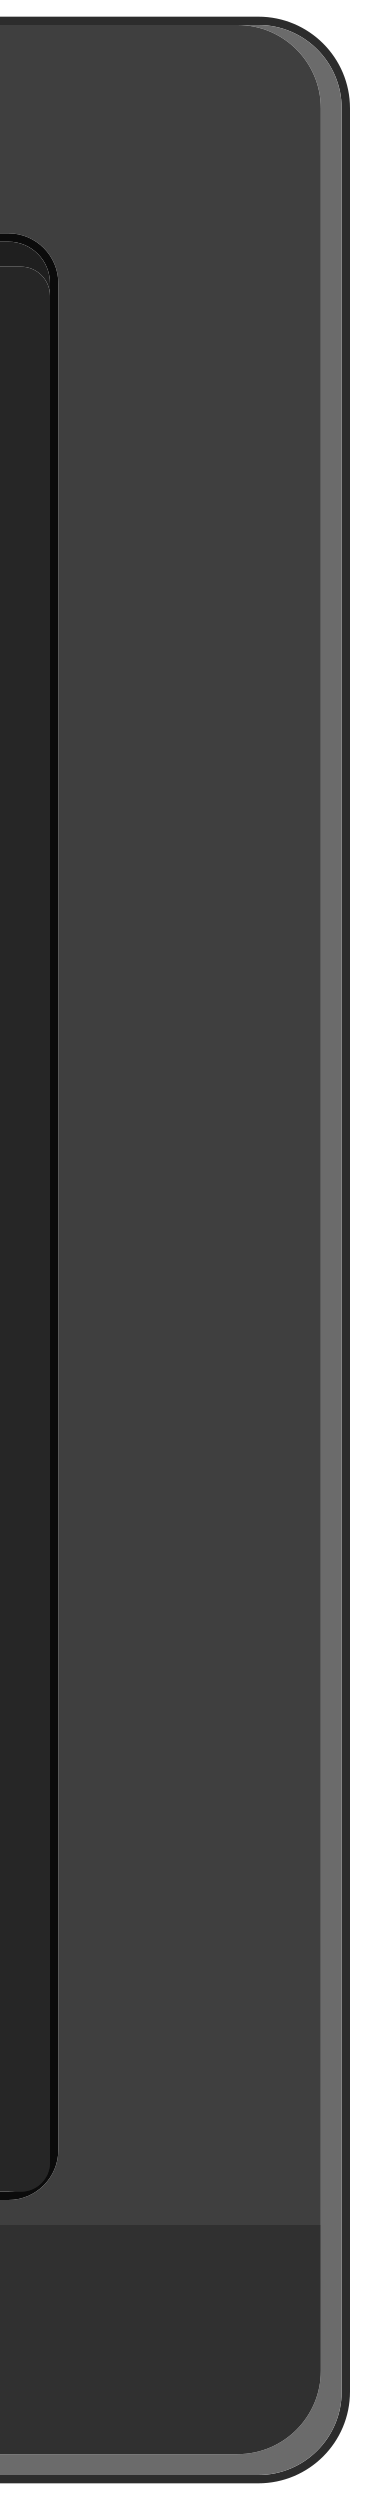
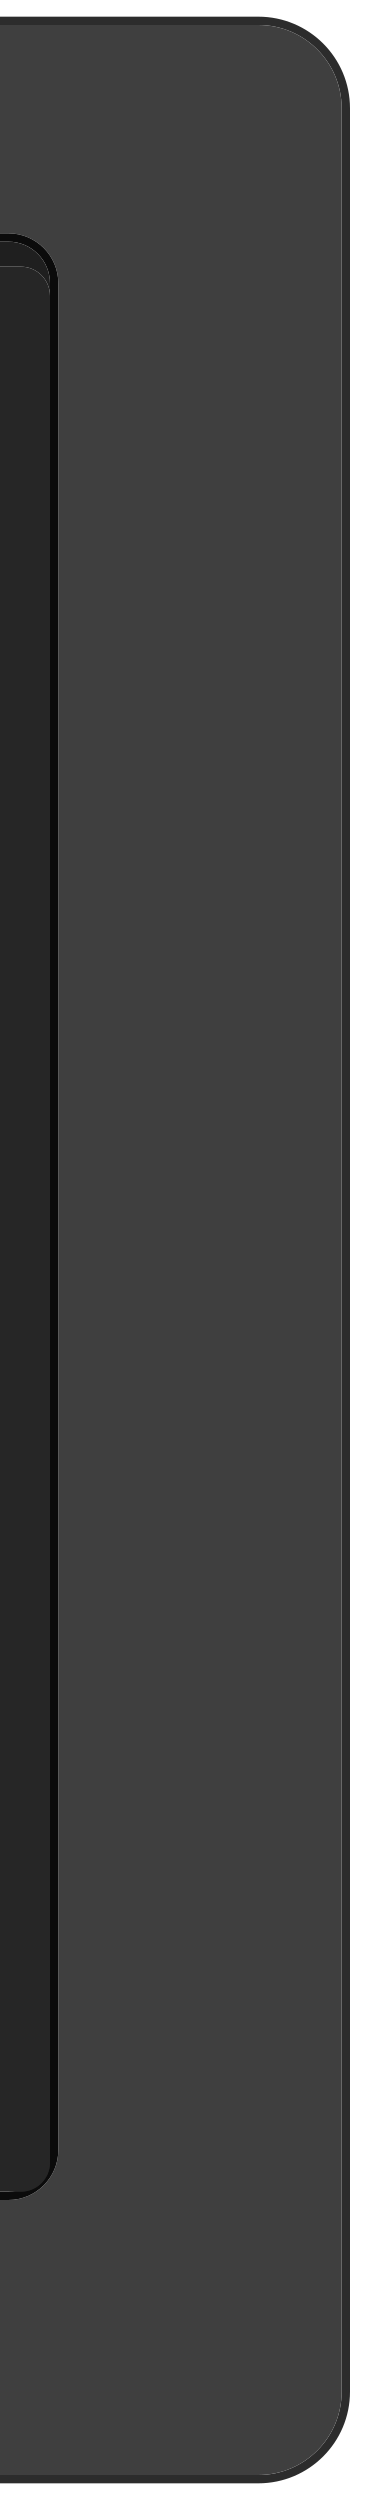
<svg xmlns="http://www.w3.org/2000/svg" viewBox="0 0 44 300" width="44" height="300">
  <path d="M0 2H31A11 11 0 0 1 42 13V287A11 11 0 0 1 31 298H0V2ZM0 3H31A10 10 0 0 1 41 13V287A10 10 0 0 1 31 297H0V3Z" fill="#2c2c2c" fill-rule="evenodd" />
-   <path d="M0 3H31A10 10 0 0 1 41 13V287A10 10 0 0 1 31 297H0V3ZM0 3H28.5A10 10 0 0 1 38.5 13V267H0V3ZM0 267H38.5V284.5A10 10 0 0 1 28.5 294.5H0V267Z" fill="#6b6b6b" fill-rule="evenodd" />
-   <path d="M0 267H38.5V284.5A10 10 0 0 1 28.5 294.5H0V267Z" fill="#303030" />
-   <path d="M0 3H28.5A10 10 0 0 1 38.5 13V267H0V3ZM0 28H1A6 6 0 0 1 7 34V258A6 6 0 0 1 1 264H0V28Z" fill="#3f3f3f" fill-rule="evenodd" />
+   <path d="M0 3H31A10 10 0 0 1 41 13V287A10 10 0 0 1 31 297H0V3ZM0 28H1A6 6 0 0 1 7 34V258A6 6 0 0 1 1 264H0V28Z" fill="#3f3f3f" fill-rule="evenodd" />
  <path d="M0 28H1A6 6 0 0 1 7 34V258A6 6 0 0 1 1 264H0V28ZM0 29H1A5 5 0 0 1 6 34V258A5 5 0 0 1 1 263H0V29Z" fill="#0b0b0b" fill-rule="evenodd" />
  <path d="M0 29H1A5 5 0 0 1 6 34V258A5 5 0 0 1 1 263H0V29ZM0 32H2.5A3.5 3.5 0 0 1 6 35.5V259.5A3.5 3.5 0 0 1 2.5 263H0V32Z" fill="#1f1f1f" fill-rule="evenodd" />
  <path d="M0 32H2.5A3.5 3.5 0 0 1 6 35.5V259.5A3.5 3.5 0 0 1 2.5 263H0V32Z" fill="#262626" />
</svg>
